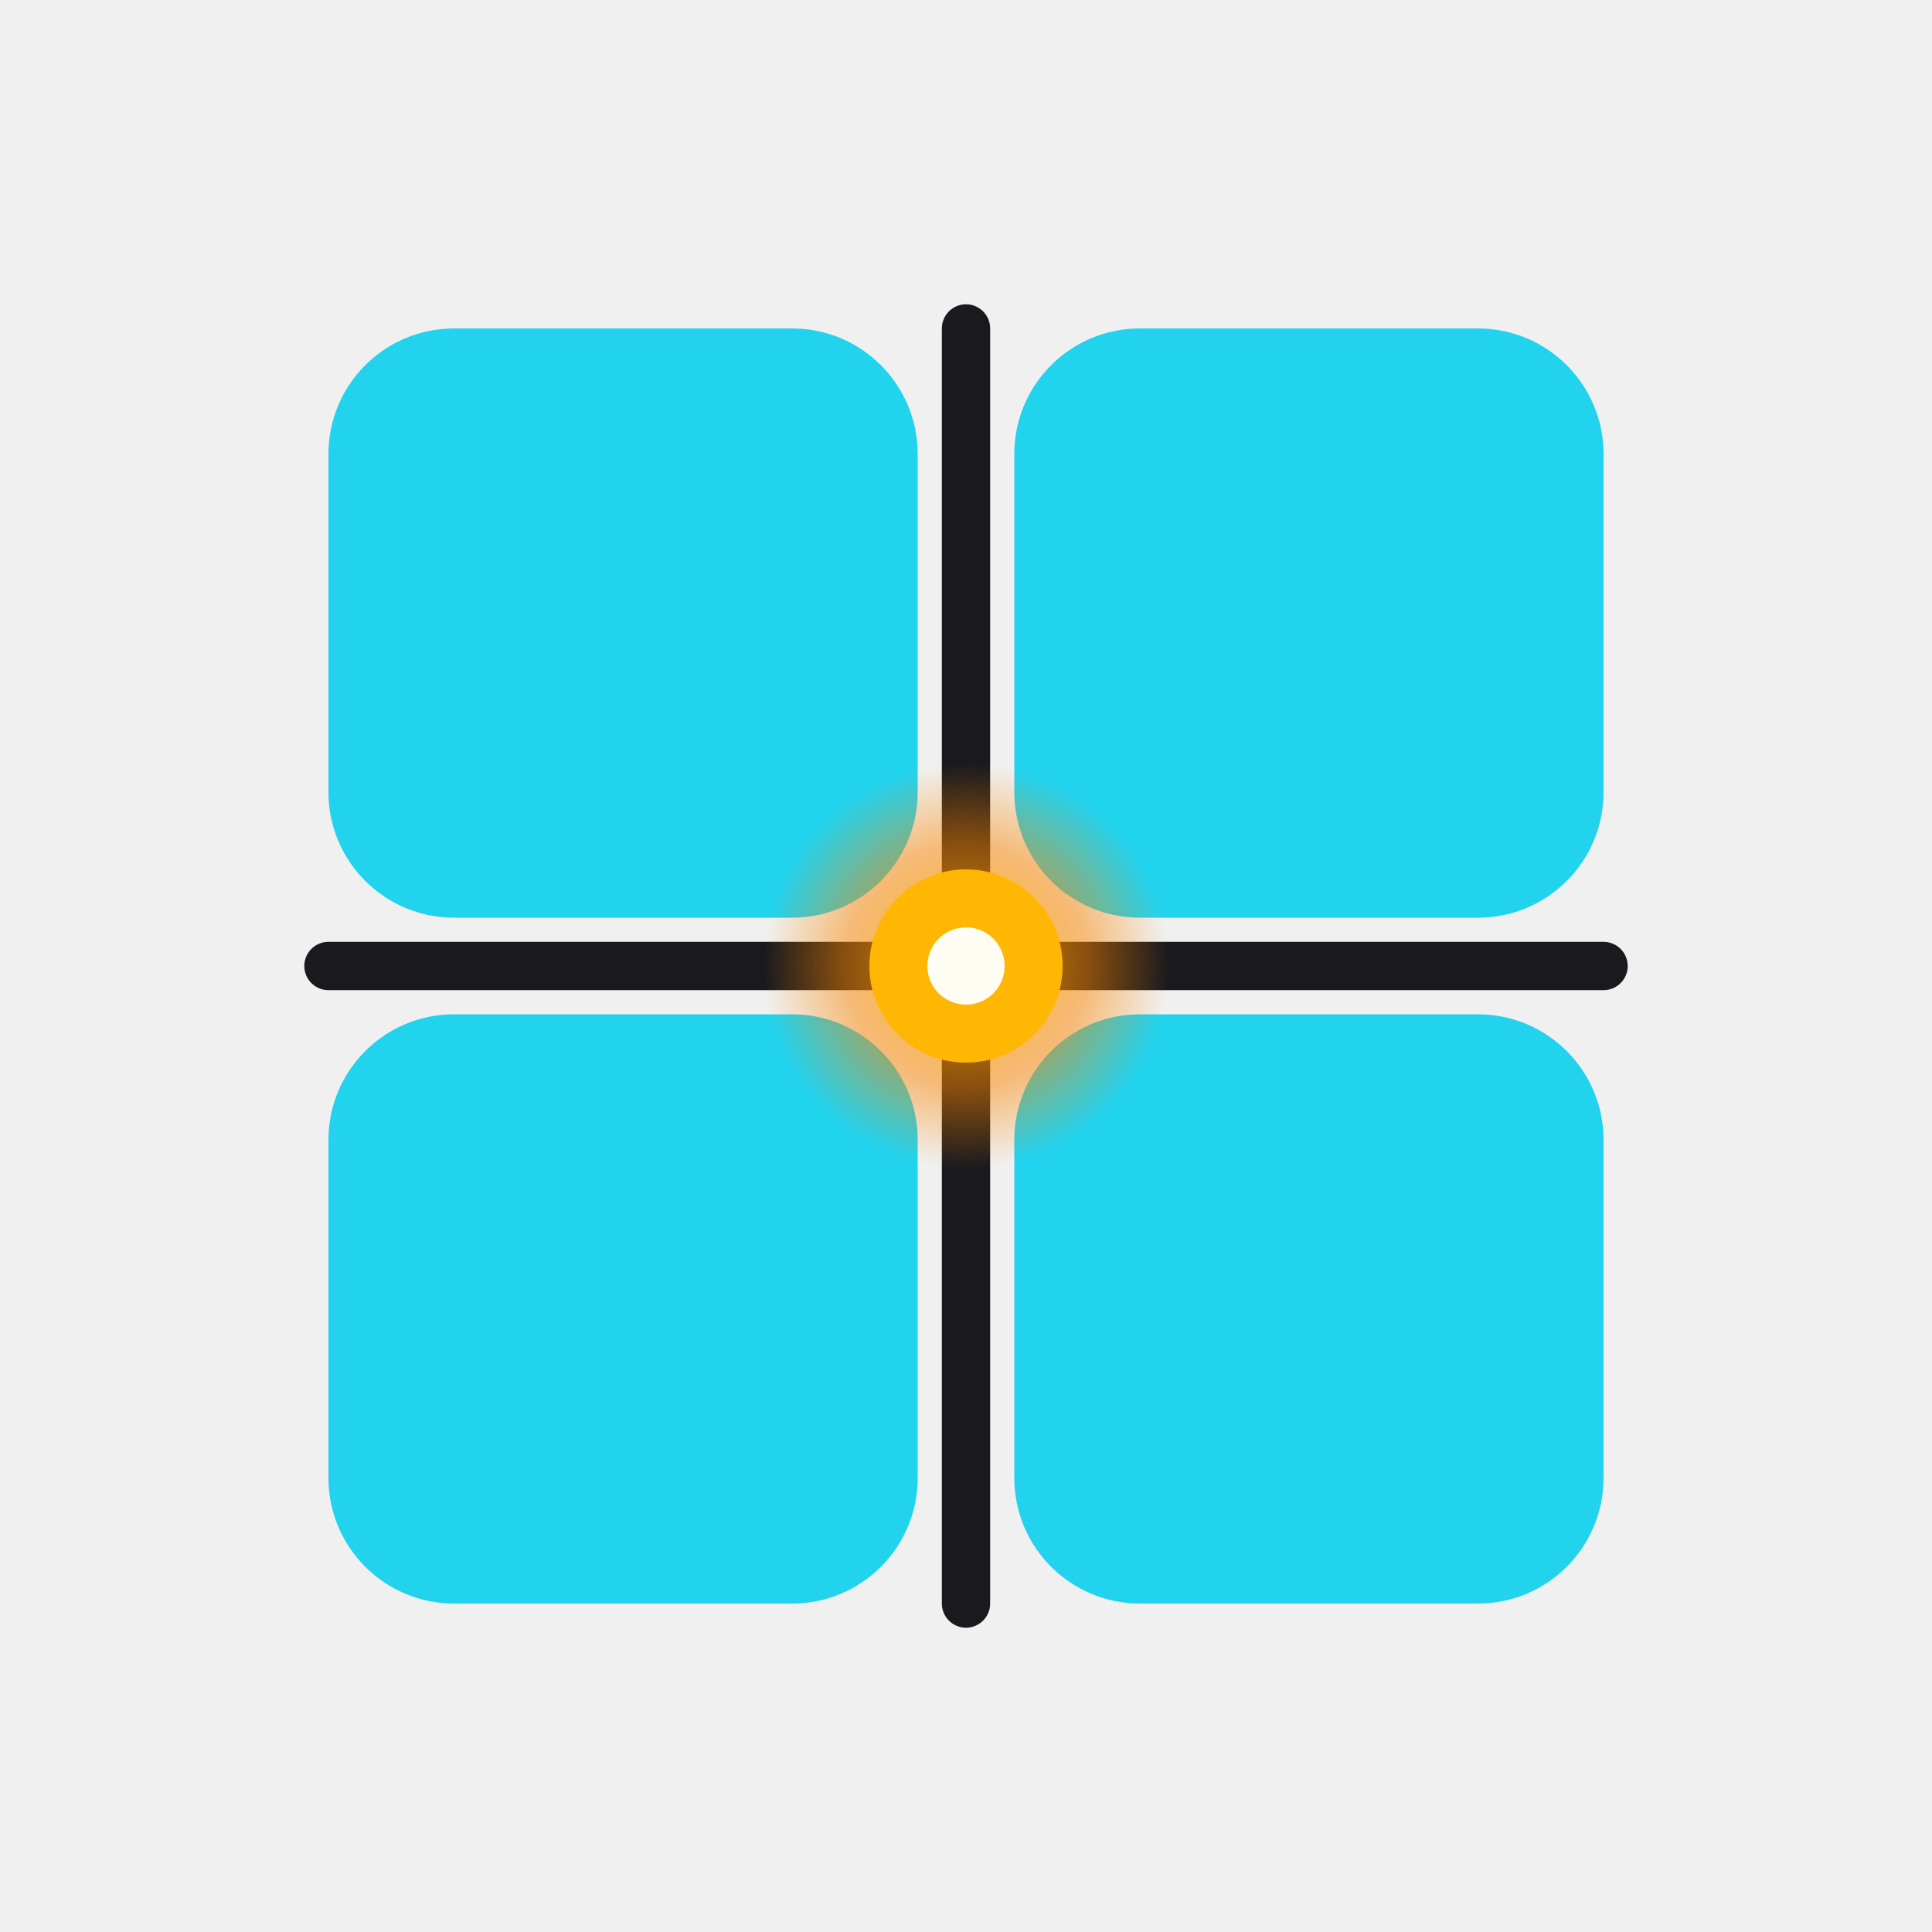
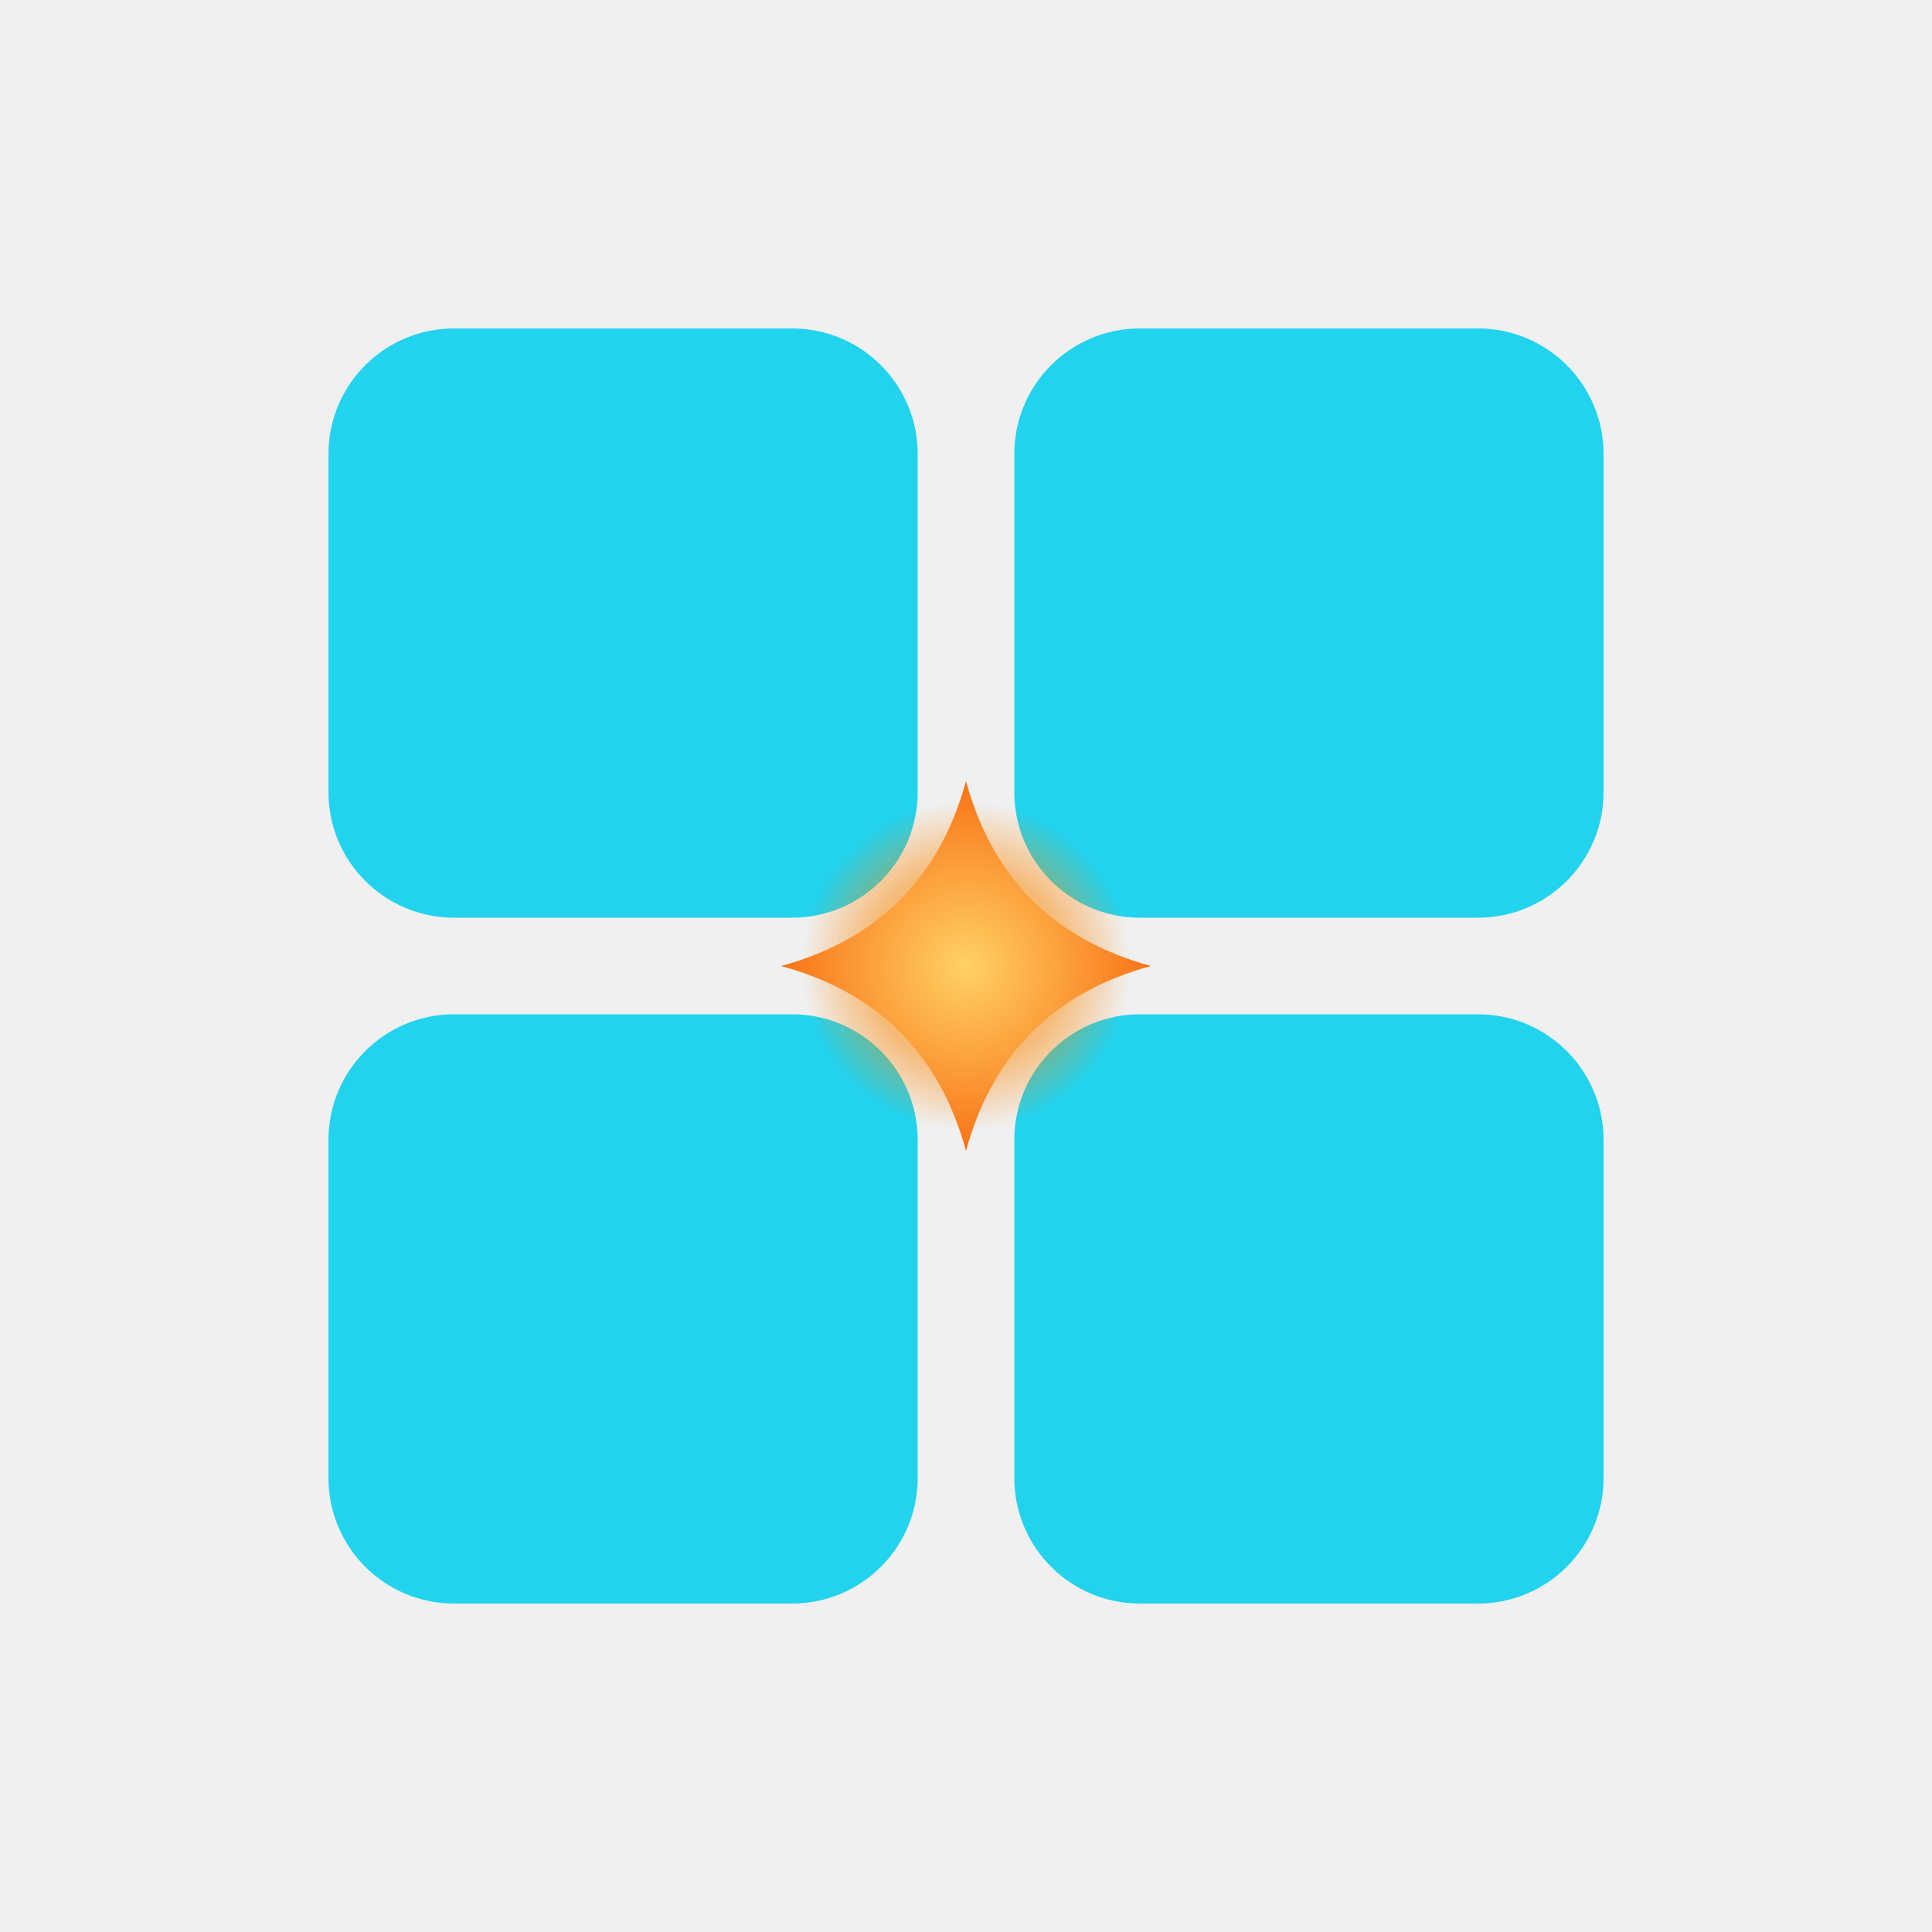
<svg xmlns="http://www.w3.org/2000/svg" viewBox="0 0 400 400" role="img" aria-label="思库 Siku">
  <defs>
    <radialGradient id="splashSpark" cx="50%" cy="50%" r="50%">
      <stop offset="0%" stop-color="#FFB703" stop-opacity="0.9" />
      <stop offset="60%" stop-color="#FB8500" stop-opacity="0.5" />
      <stop offset="100%" stop-color="#FB8500" stop-opacity="0" />
+     </radialGradient>
+     <radialGradient id="splashStar" cx="50%" cy="50%" r="50%">
+       <stop offset="0%" stop-color="#FFD166" />
+       <stop offset="100%" stop-color="#F97316" />
    </radialGradient>
  </defs>
  <style>
    @keyframes pulse-core {
      0%, 100% { opacity: 0.85; transform: scale(1); }
      50% { opacity: 1; transform: scale(1.08); }
    }
    .spark-core {
      animation: pulse-core 2.4s ease-in-out infinite;
      transform-origin: 200px 200px;
    }
  </style>
  <g fill="#22D3EE">
    <rect x="68" y="68" width="122" height="122" rx="26" />
    <rect x="210" y="68" width="122" height="122" rx="26" />
    <rect x="68" y="210" width="122" height="122" rx="26" />
    <rect x="210" y="210" width="122" height="122" rx="26" />
  </g>
-   <g stroke="#1A1A1E" stroke-width="10" stroke-linecap="round">
-     <line x1="200" y1="68" x2="200" y2="332" />
-     <line x1="68" y1="200" x2="332" y2="200" />
-   </g>
  <g class="spark-core">
-     <circle cx="200" cy="200" r="42" fill="url(#splashSpark)" />
-     <circle cx="200" cy="200" r="20" fill="#FFB703" />
-     <circle cx="200" cy="200" r="8" fill="#FFFFFF" opacity="0.95" />
+     <circle cx="200" cy="200" r="34" fill="url(#splashSpark)" />
+     <path d="M 200 161.7 Q 208.2 191.8 238.3 200 Q 208.2 208.2 200 238.3 Q 191.8 208.2 161.7 200 Q 191.8 191.8 200 161.7 Z" fill="url(#splashStar)" />
  </g>
</svg>
